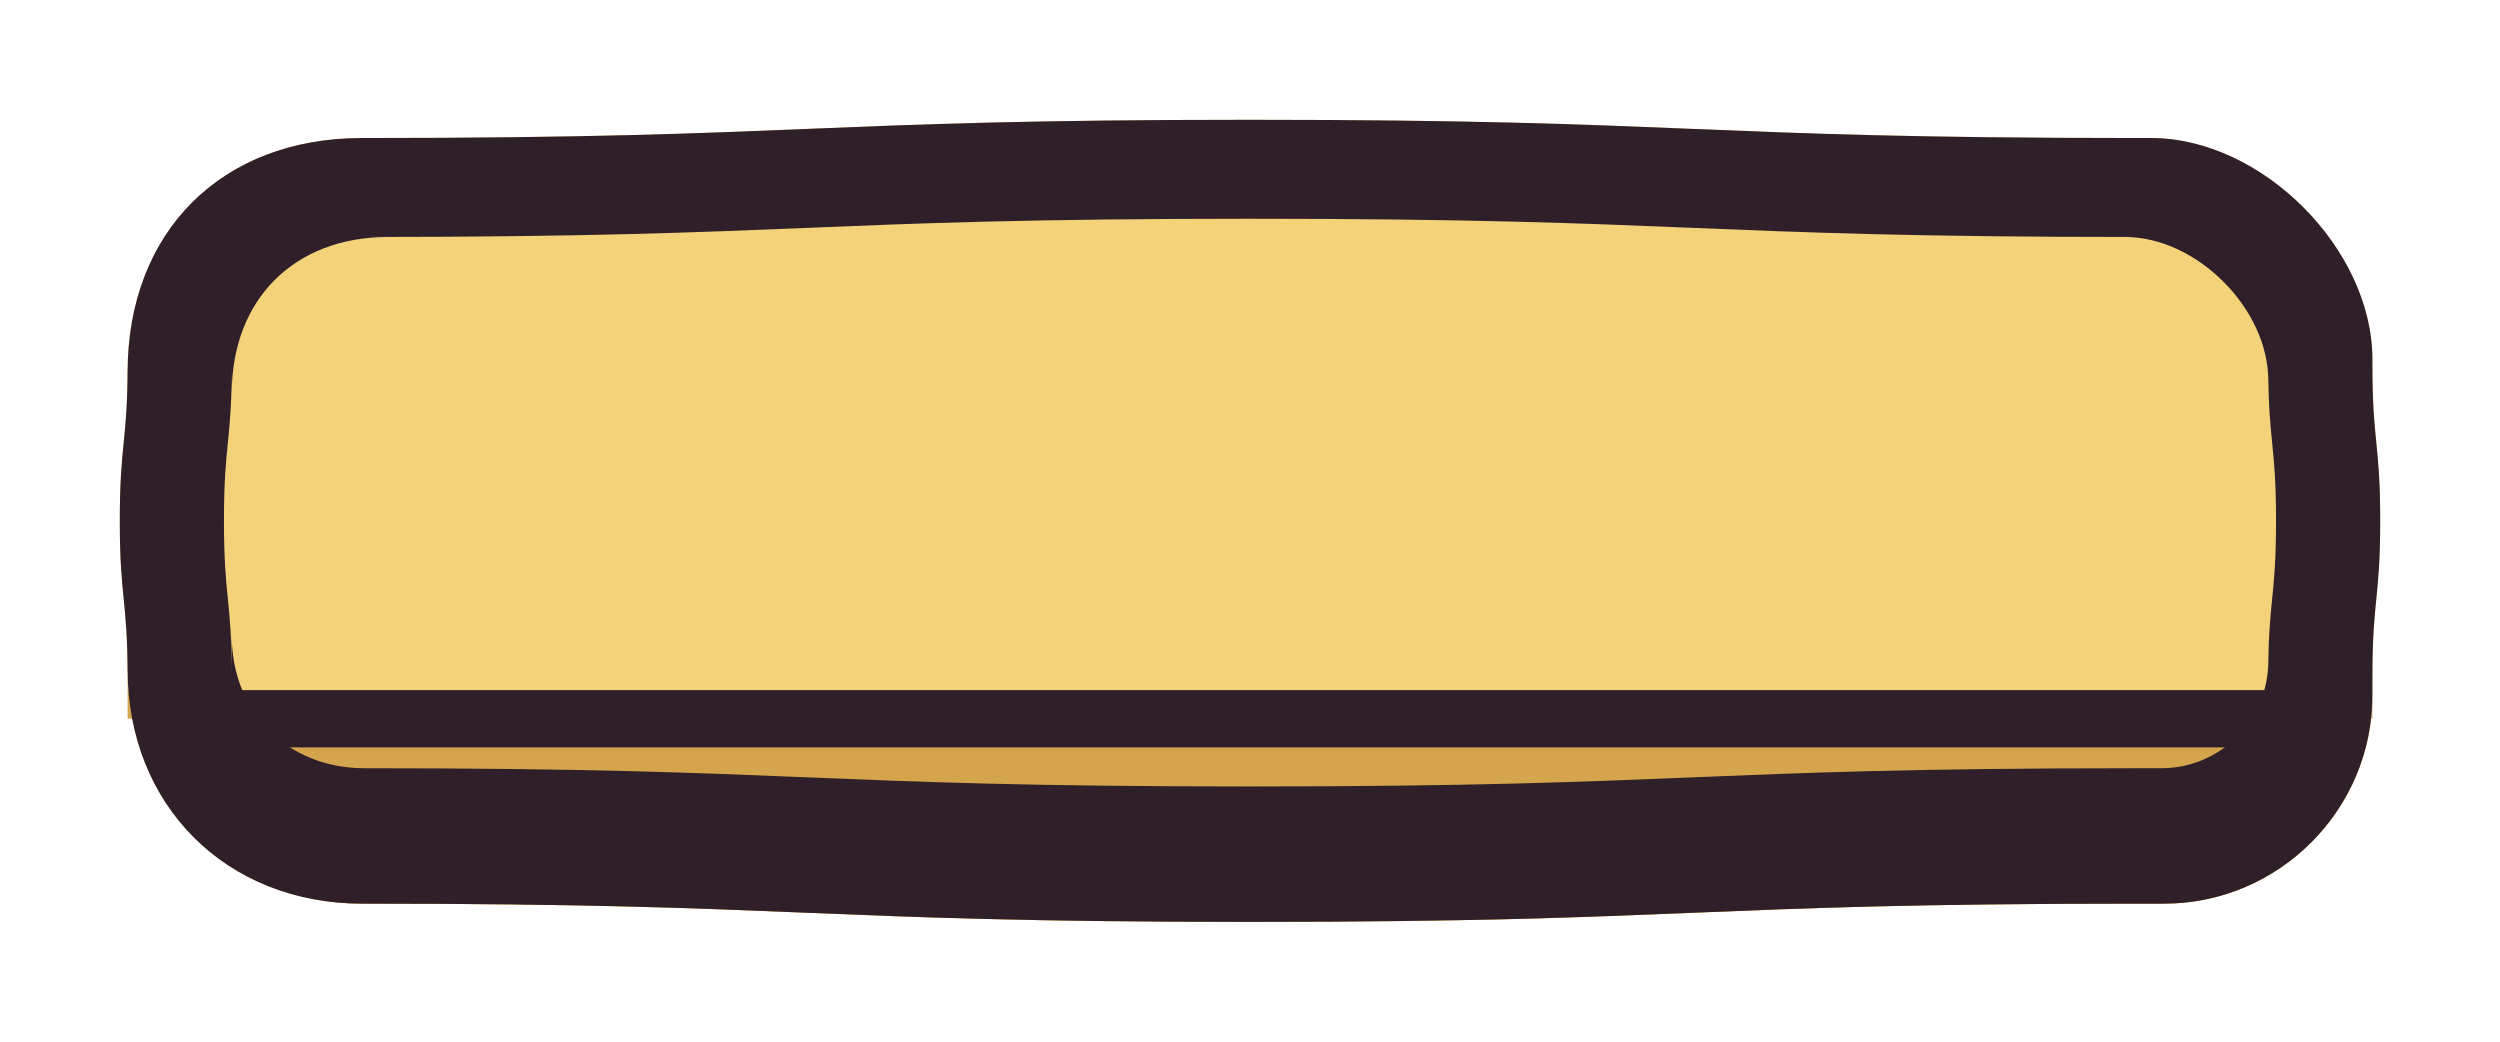
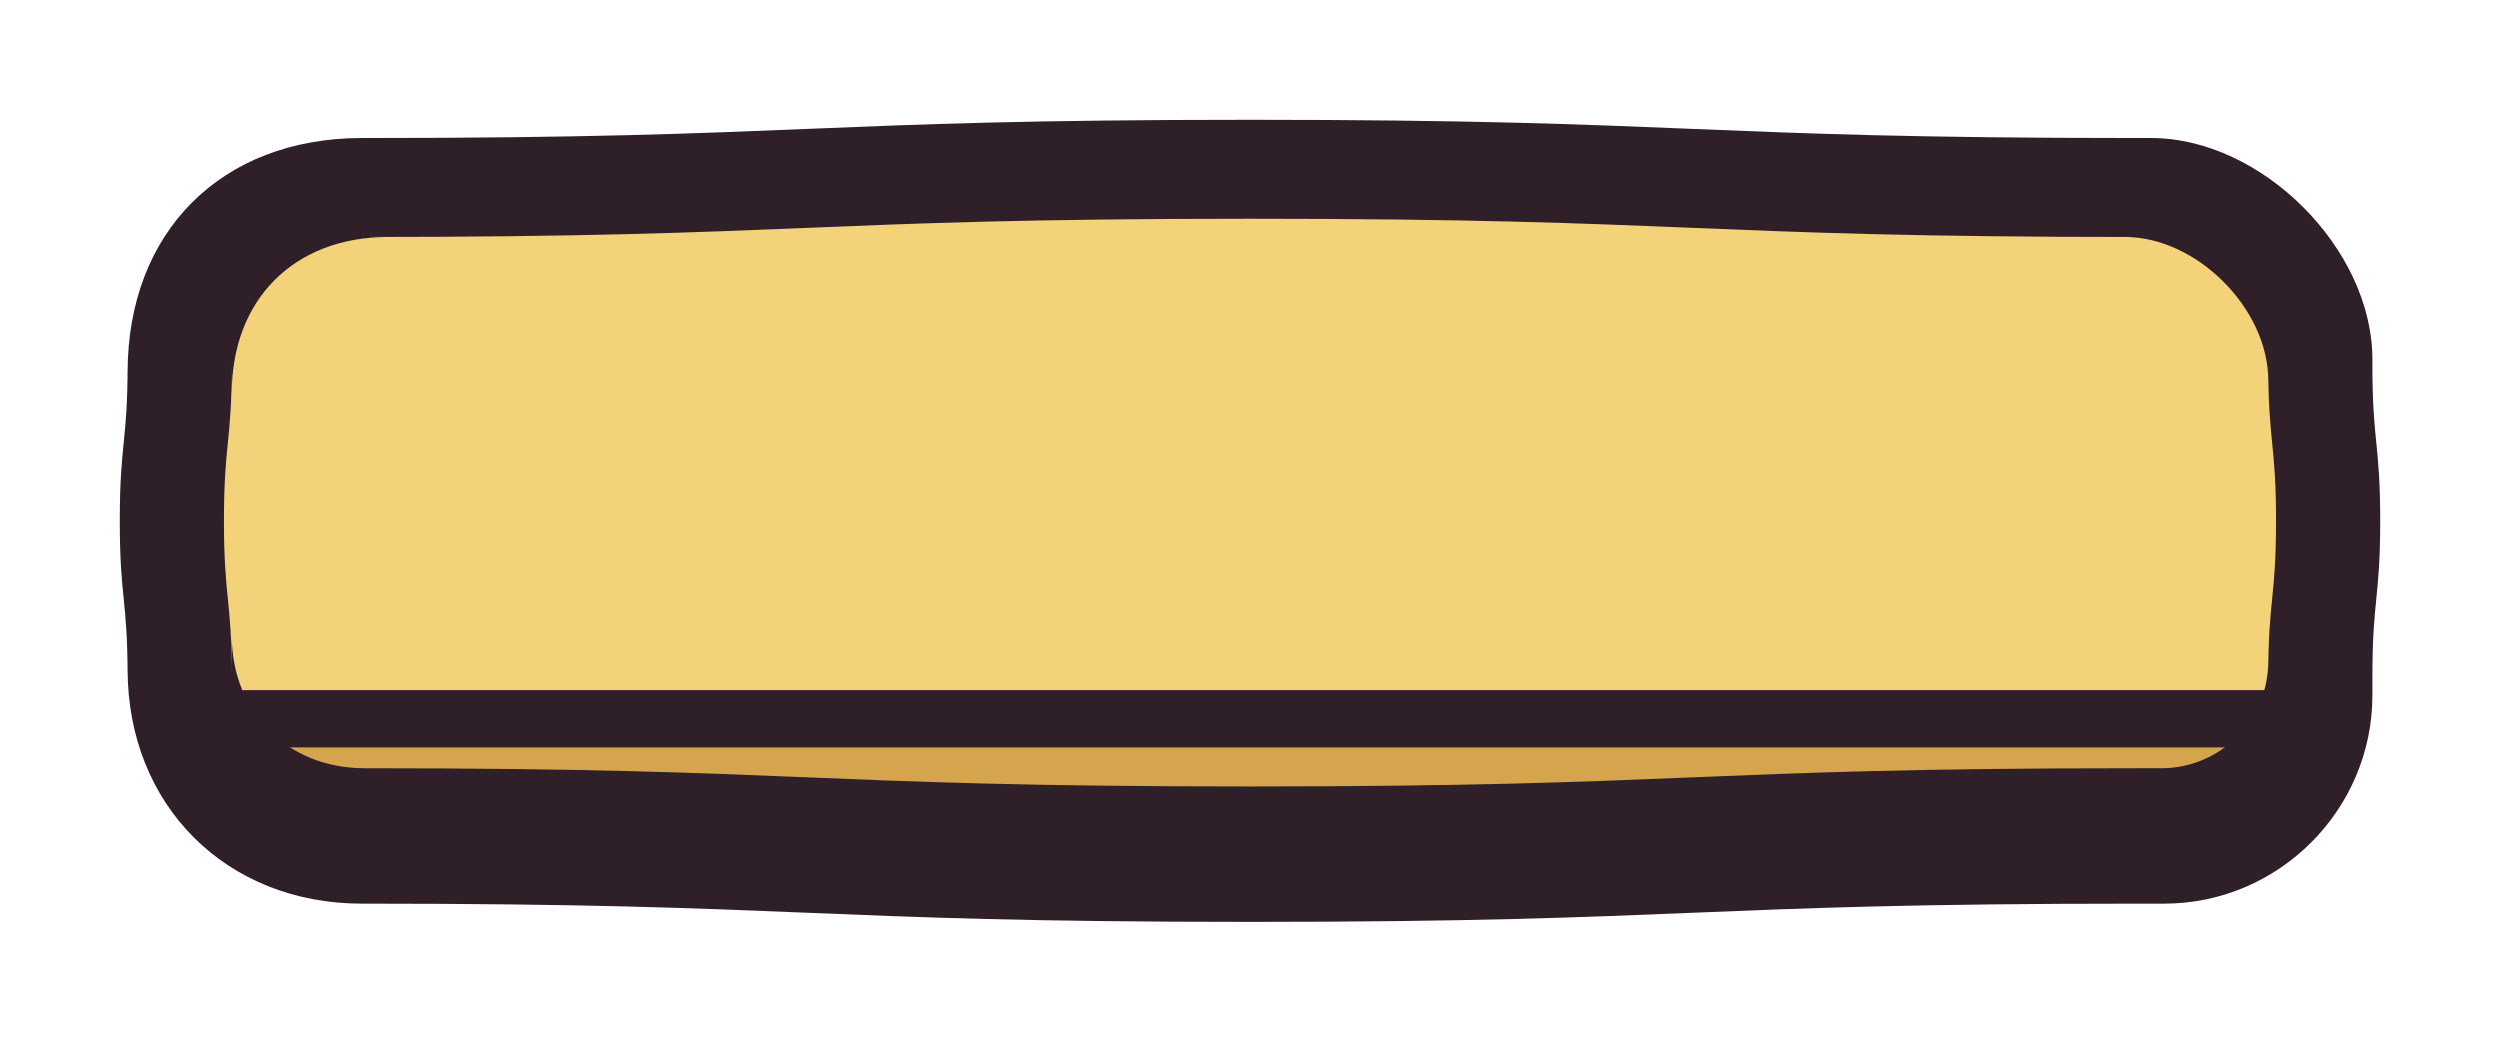
<svg xmlns="http://www.w3.org/2000/svg" viewBox="0 0 96 40" width="96" height="40">
  <g id="p-body">
-     <path d="M13.9 5.3L14 5.3C31 5.3 31 4.6 48 4.6C65 4.6 65 5.3 82 5.3L82.6 5.3C86.85 5.3 91.1 9.55 91.1 13.8L91.1 14C91.1 17 91.4 17 91.4 20C91.4 23 91.1 23 91.1 26L91.1 26.7C91.1 31.1 87.5 34.7 83.1 34.7L82 34.7C65 34.7 65 35.4 48 35.4C31 35.4 31 34.7 14 34.7L13.9 34.7C8.68 34.7 4.9 30.92 4.9 25.7L4.9 26C4.9 23 4.6 23 4.6 20C4.6 17 4.9 17 4.9 14L4.9 14.3C4.9 8.9 8.5 5.3 13.9 5.3Z" fill="#f3d27a" />
-     <path d="M4.9 27.6L91.1 27.6L91.1 26.7C91.1 31.1 87.5 34.7 83.1 34.7L82 34.7C65 34.7 65 35.4 48 35.4C31 35.4 31 34.7 14 34.7L13.9 34.7C8.9 34.7 4.9 30.7 4.9 25.7Z" fill="#d4a54c" />
-     <path d="M8.4 27.6L87.6 27.6" fill="none" stroke="#2e1f29" stroke-width="2.2" stroke-linecap="round" stroke-linejoin="round" />
+     <defs>
+       <clipPath id="ui-tab-under">
+         <path d="M13.9 6.8L14 6.8C31 6.8 31 6.1 48 6.1C65 6.1 65 6.8 82 6.8L82.6 6.8C86.1 6.8 89.6 10.3 89.6 13.8L89.6 14C89.6 17 89.9 17 89.9 20C89.9 23 89.6 23 89.6 26L89.6 26.7C89.6 30.28 86.68 33.2 83.1 33.2L82 33.2C65 33.2 65 33.9 48 33.9C31 33.9 31 33.2 14 33.2L13.9 33.2C9.55 33.2 6.4 30.05 6.4 25.7L6.4 26C6.4 23 6.1 23 6.1 20C6.1 17 6.4 17 6.4 14L6.4 14.3C6.4 9.8 9.4 6.8 13.9 6.8Z" />
+       </clipPath>
+     </defs>
+     <g clip-path="url(#ui-tab-under)">
+       <path d="M13.9 5.3L14 5.3C31 5.3 31 4.6 48 4.6C65 4.6 65 5.3 82 5.3L82.6 5.3C86.85 5.3 91.1 9.55 91.1 13.8L91.1 14C91.1 17 91.4 17 91.4 20C91.4 23 91.1 23 91.1 26L91.1 26.7C91.1 31.1 87.5 34.7 83.1 34.7L82 34.7C65 34.7 65 35.4 48 35.4C31 35.4 31 34.7 14 34.7L13.9 34.7C8.68 34.7 4.9 30.92 4.9 25.7L4.9 26C4.9 23 4.6 23 4.6 20C4.6 17 4.9 17 4.9 14L4.9 14.3C4.9 8.9 8.5 5.3 13.9 5.3Z" fill="#f3d27a" />
+       <path d="M4.9 27.6L91.1 27.6L91.1 26.7C91.1 31.1 87.5 34.7 83.1 34.7L82 34.7C65 34.7 65 35.4 48 35.4C31 35.4 31 34.7 14 34.7L13.9 34.7C8.9 34.7 4.9 30.7 4.9 25.7Z" fill="#d4a54c" />
+       <path d="M8.4 27.6L87.6 27.6" fill="none" stroke="#2e1f29" stroke-width="2.2" stroke-linecap="round" stroke-linejoin="round" />
+     </g>
  </g>
  <g id="p-ink">
    <path d="M13.9 5.3L14 5.3C31 5.3 31 4.6 48 4.6C65 4.6 65 5.3 82 5.3L82.6 5.3C86.85 5.3 91.1 9.55 91.1 13.8L91.1 14C91.1 17 91.4 17 91.4 20C91.4 23 91.1 23 91.1 26L91.1 26.7C91.1 31.1 87.5 34.7 83.1 34.7L82 34.7C65 34.7 65 35.4 48 35.4C31 35.4 31 34.7 14 34.7L13.9 34.7C8.68 34.7 4.9 30.92 4.9 25.7L4.9 26C4.9 23 4.6 23 4.6 20C4.6 17 4.9 17 4.9 14L4.9 14.3C4.9 8.9 8.5 5.3 13.9 5.3ZM14.9 9.1L14 9.1C31 9.1 31 8.4 48 8.4C65 8.4 65 9.1 82 9.1L81.6 9.1C84.35 9.1 87.1 11.85 87.1 14.6L87.1 14C87.1 17 87.4 17 87.4 20C87.4 23 87.1 23 87.1 26L87.1 25.4C87.1 27.66 85.26 29.5 83 29.5L82 29.5C65 29.5 65 30.2 48 30.2C31 30.2 31 29.5 14 29.5L14 29.5C11.04 29.5 8.9 27.36 8.9 24.4L8.9 26C8.9 23 8.6 23 8.6 20C8.6 17 8.9 17 8.9 14L8.9 15.1C8.9 11.5 11.3 9.1 14.9 9.1Z" fill="#2e1f29" fill-rule="evenodd" />
  </g>
</svg>
